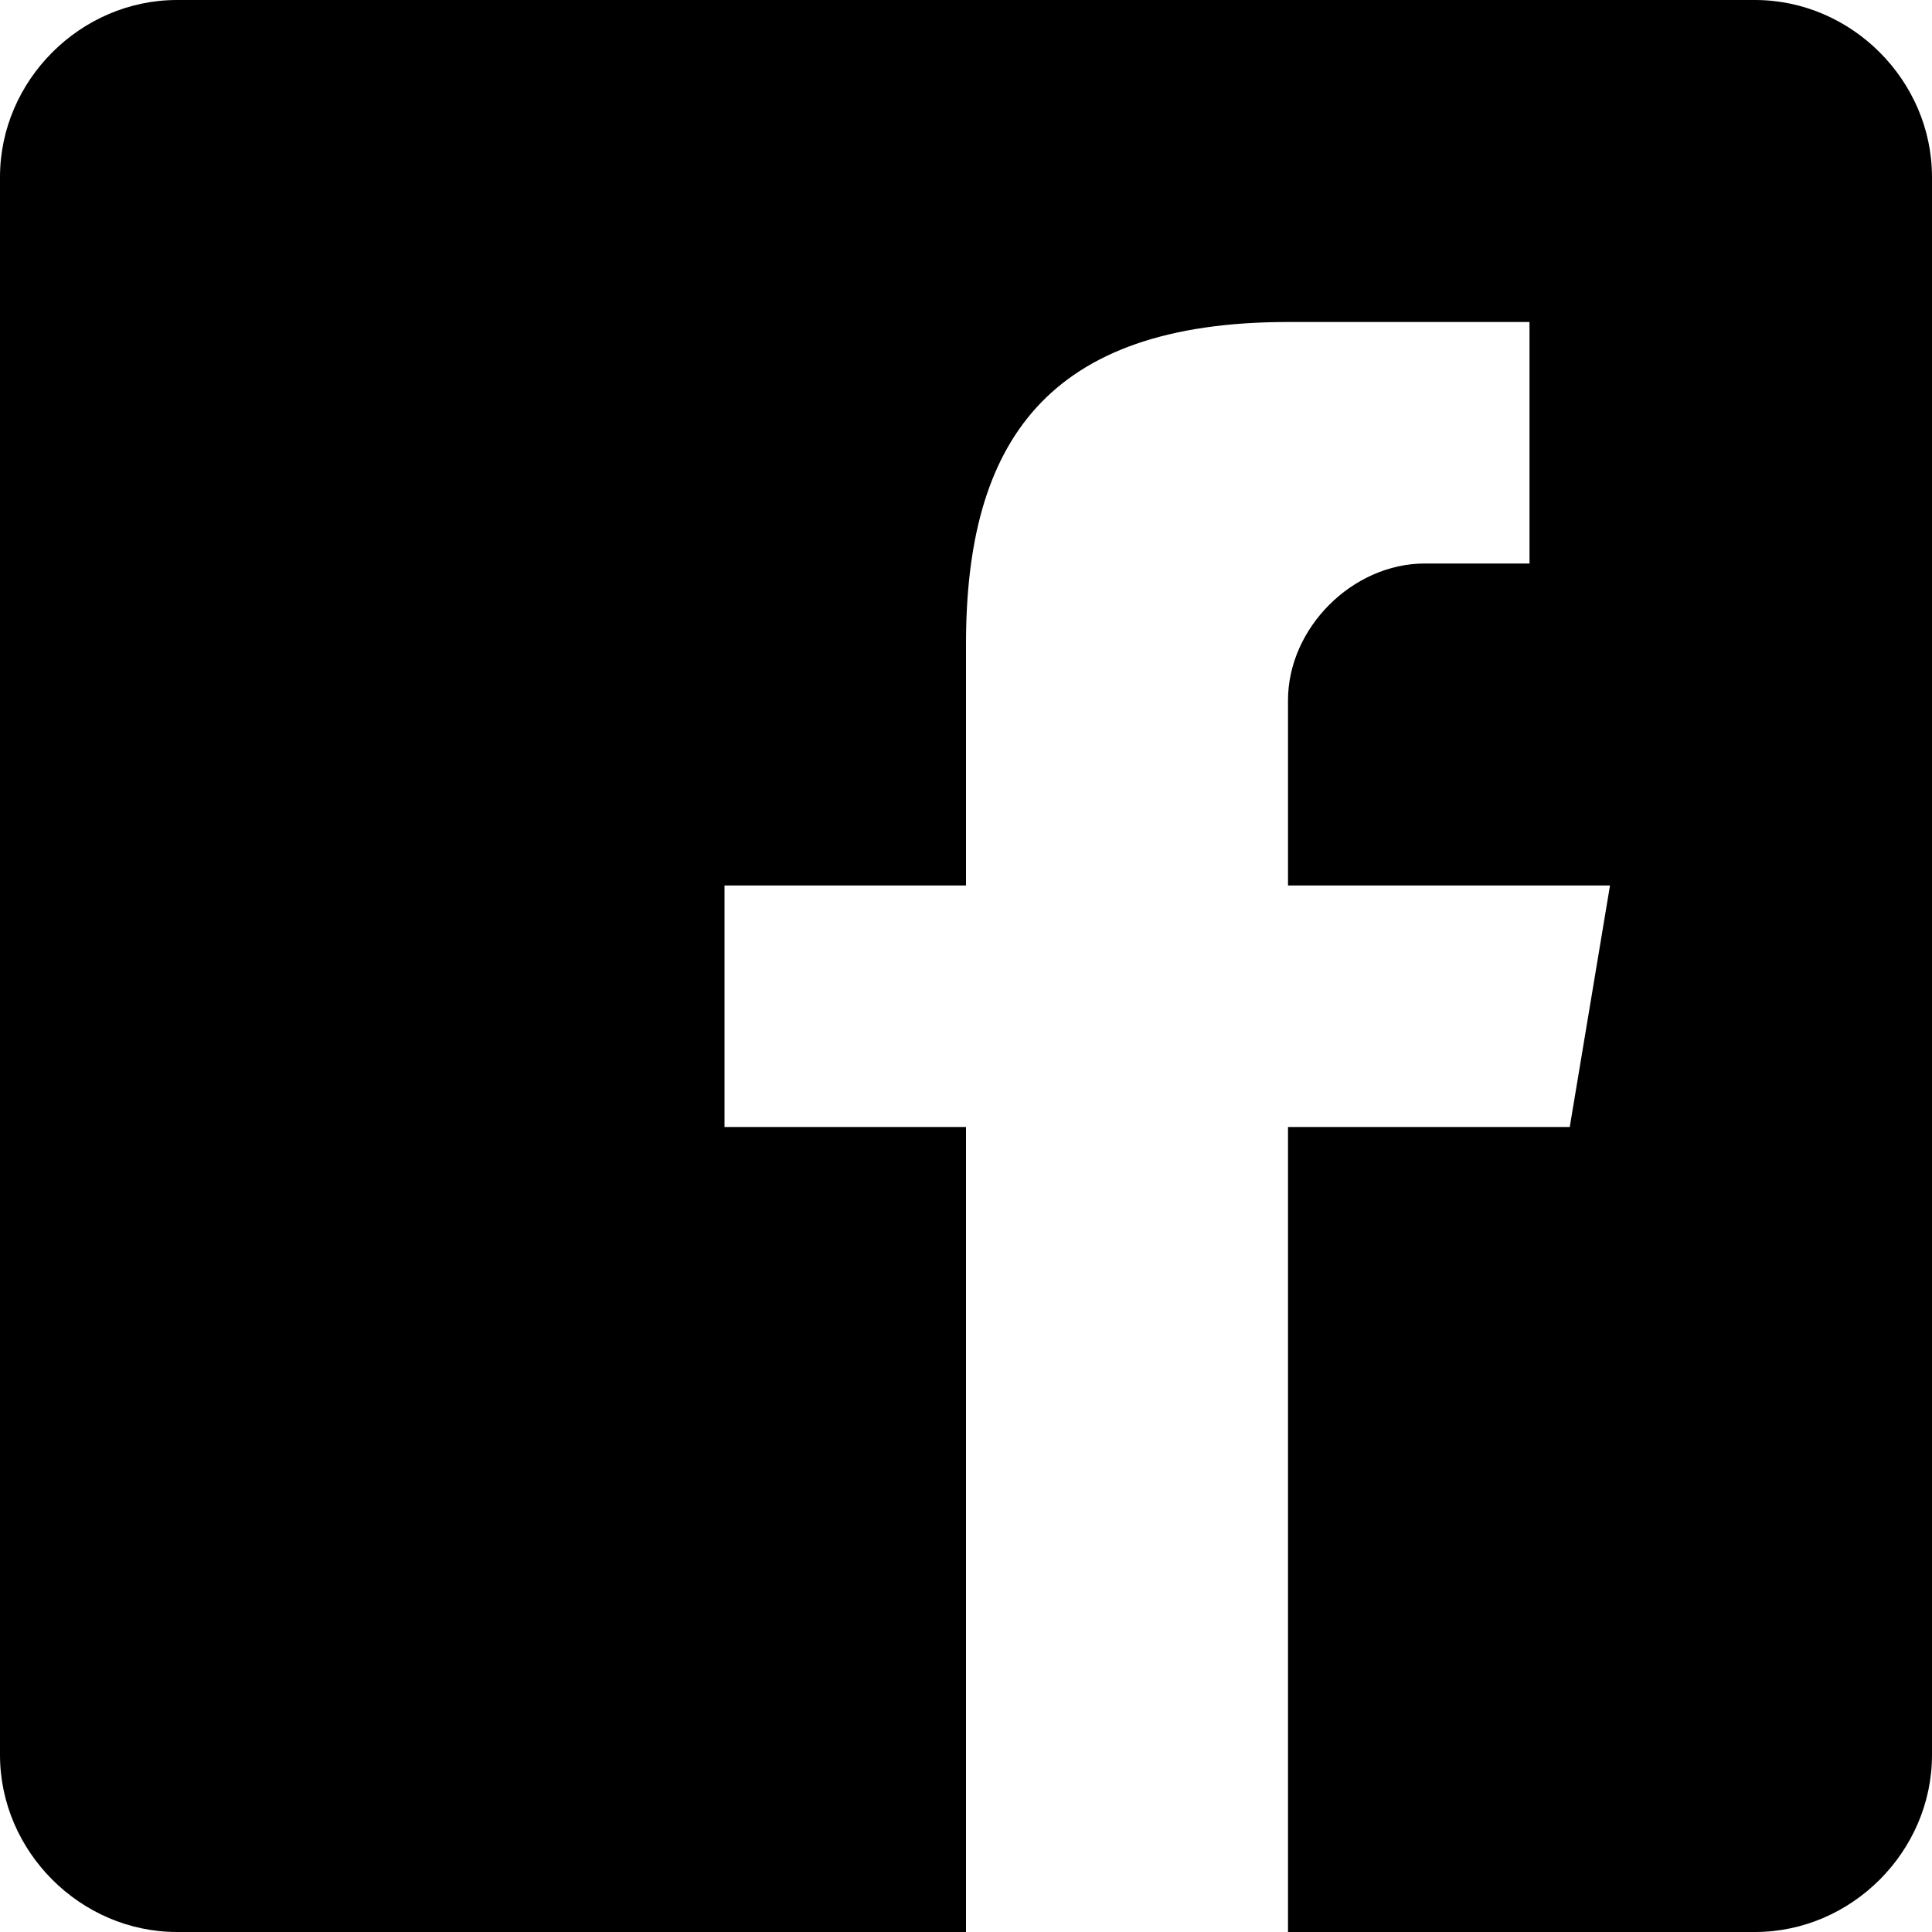
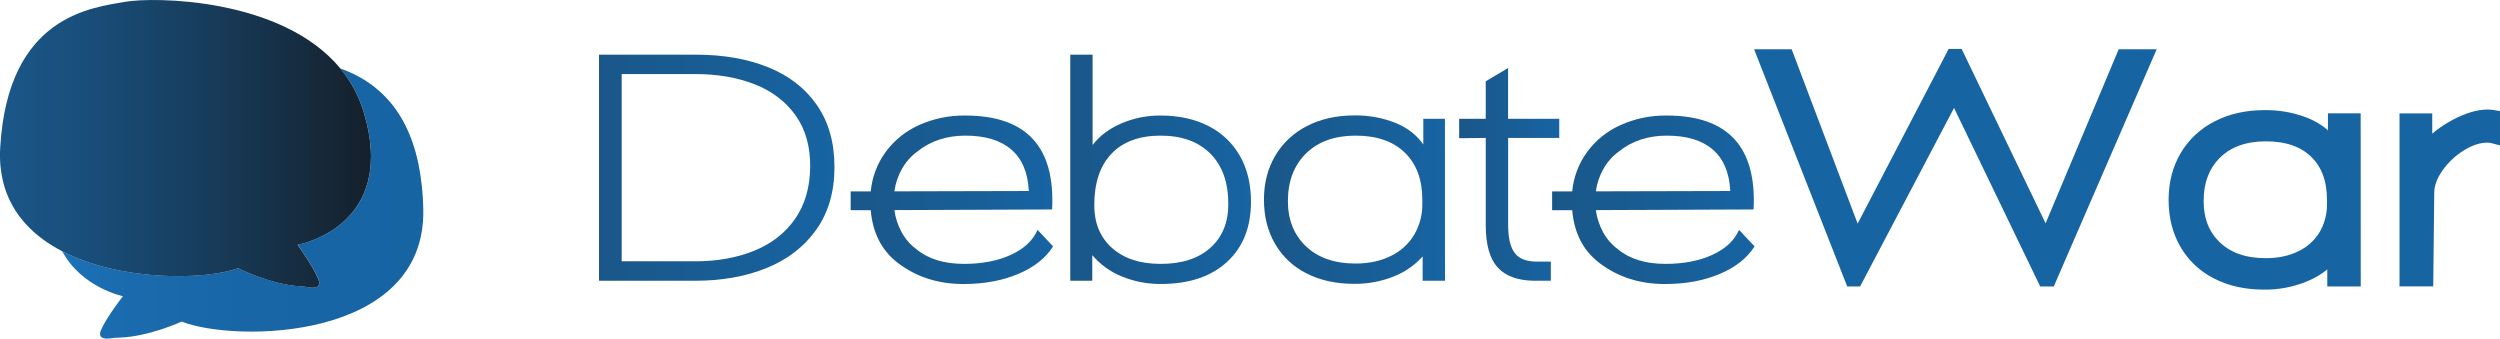
- <svg xmlns="http://www.w3.org/2000/svg" fill="#000000" viewBox="0 0 24 24" width="48px" height="48px">
-   <path d="M 21.801 0 L 2.199 0 C 1 0 0 1 0 2.199 L 0 21.801 C 0 23 1 24 2.199 24 L 12 24 L 12 14 L 9 14 L 9 11 L 12 11 L 12 8 C 12 5.5 13 4 16 4 L 19 4 L 19 7 L 17.699 7 C 16.801 7 16 7.801 16 8.699 L 16 11 L 20 11 L 19.5 14 L 16 14 L 16 24 L 21.801 24 C 23 24 24 23 24 21.801 L 24 2.199 C 24 1 23 0 21.801 0 Z" />
+ <svg xmlns="http://www.w3.org/2000/svg" xmlns:xlink="http://www.w3.org/1999/xlink" id="Layer_1" data-name="Layer 1" viewBox="0 0 1733.31 234.77">
+   <defs>
+     <style>.cls-1{fill:url(#linear-gradient);}.cls-2{fill:url(#linear-gradient-2);}.cls-3{fill:url(#linear-gradient-3);}.cls-4{fill:url(#linear-gradient-4);}.cls-5{fill:url(#linear-gradient-5);}.cls-6{fill:url(#linear-gradient-6);}.cls-7{fill:url(#linear-gradient-7);}.cls-8{fill:url(#linear-gradient-8);}.cls-9{fill:#1764a3;stroke:#1764a3;stroke-miterlimit:10;stroke-width:7.69px;}</style>
+     <linearGradient id="linear-gradient" x1="156.85" y1="1023.76" x2="407.27" y2="1023.76" gradientUnits="userSpaceOnUse">
+       <stop offset="0" stop-color="#1c71b7" />
+       <stop offset="0.18" stop-color="#1a6bae" />
+       <stop offset="0.5" stop-color="#1866a6" />
+       <stop offset="1" stop-color="#1764a3" />
+     </linearGradient>
+     <linearGradient id="linear-gradient-2" x1="113.77" y1="982.35" x2="370.95" y2="982.35" gradientUnits="userSpaceOnUse">
+       <stop offset="0" stop-color="#1a5789" />
+       <stop offset="0.21" stop-color="#194f7c" />
+       <stop offset="0.58" stop-color="#173b59" />
+       <stop offset="1" stop-color="#15202b" />
+     </linearGradient>
+     <linearGradient id="linear-gradient-3" x1="529.08" y1="998.91" x2="692.33" y2="998.91" gradientUnits="userSpaceOnUse">
+       <stop offset="0" stop-color="#1a5789" />
+       <stop offset="0.57" stop-color="#185e96" />
+       <stop offset="1" stop-color="#1764a3" />
+     </linearGradient>
+     <linearGradient id="linear-gradient-4" x1="703.56" y1="1021.14" x2="843.9" y2="1021.14" xlink:href="#linear-gradient-3" />
+     <linearGradient id="linear-gradient-5" x1="1189.9" y1="1021.14" x2="1330.25" y2="1021.14" xlink:href="#linear-gradient-3" />
+     <linearGradient id="linear-gradient-6" x1="855.81" y1="1000.03" x2="981.11" y2="1000.03" xlink:href="#linear-gradient-3" />
+     <linearGradient id="linear-gradient-7" x1="990.09" y1="1021.14" x2="1115.61" y2="1021.14" xlink:href="#linear-gradient-3" />
+     <linearGradient id="linear-gradient-8" x1="1125.49" y1="1003.51" x2="1194.88" y2="1003.51" xlink:href="#linear-gradient-3" />
+   </defs>
+   <path class="cls-1" d="M407.24,1027.39A173,173,0,0,0,404,996.85c-8.77-42.66-33.23-59.22-54.24-66.75a86,86,0,0,1,14.4,24.95c.68,1.79,1.29,3.64,1.86,5.51,23.82,79.58-45.88,91.78-45.88,91.78s11.41,15.67,14.52,24.19c2.2,6-3.58,5.86-7.13,5.23a50.11,50.11,0,0,0-5.72-.67c-20.2-1.13-42.91-12.5-42.91-12.5-22.71,8.17-81.15,9.39-122-11.8C170.27,1082.05,199,1088,199,1088s-11.92,15.31-15.3,23.72c-2.38,6,3.39,6,7,5.47a45.82,45.82,0,0,1,5.75-.5c20.22-.48,43.28-11.09,43.28-11.09C276.38,1120.19,409.48,1119.28,407.24,1027.39Z" transform="translate(-113.77 -882.64)" />
+   <path class="cls-2" d="M366,960.56c-.57-1.87-1.18-3.72-1.86-5.51a86,86,0,0,0-14.4-24.95h0c-40.76-49.32-130-49.65-149.27-46.19C177.8,888,119.15,893.19,113.92,985a78.36,78.36,0,0,0,2.59,25.89c6,21.26,21.25,36,40.34,45.94,40.87,21.19,99.31,20,122,11.8,0,0,22.71,11.37,42.91,12.5a50.11,50.11,0,0,1,5.72.67c3.55.63,9.33.81,7.13-5.23-3.11-8.52-14.52-24.19-14.52-24.19S389.81,1040.14,366,960.56Z" transform="translate(-113.77 -882.64)" />
+   <path class="cls-3" d="M646.41,929.29q21.68,8.76,33.8,26.28t12.12,42.89q0,25.59-12.57,43.34t-34.36,26.61q-21.78,8.86-49.18,8.87H529.08V920.54h67.14Q624.74,920.54,646.41,929.29Zm-9.77,127.21q18-7.29,28.3-22t10.55-36q.22-21.33-10.1-35.82T637,941.08Q618.91,934,596,934H544.8V1063.8H596Q618.68,1063.8,636.64,1056.5Z" transform="translate(-113.77 -882.64)" />
+   <path class="cls-4" d="M819.76,1072.56q-16.5,7-38.06,7-26.26,0-45.36-14.59-16.83-12.81-18.86-36.61H703.56v-13h13.92A55.1,55.1,0,0,1,727.81,988a58.13,58.13,0,0,1,23.13-18.63,75.74,75.74,0,0,1,32.11-6.63q63.54,0,60.18,65.12l-109.36.45a44.52,44.52,0,0,0,4.94,15.16,35.68,35.68,0,0,0,10.11,11.79q12.35,10.34,33.23,10.33,18.87,0,32.56-6.29T833.13,1042l10.77,11.45Q836.26,1065.61,819.76,1072.56Zm-80.61-72.87a42.93,42.93,0,0,0-5.28,15.61l93.19-.23q-.9-19.08-12.12-28.74t-31.89-9.65q-19.53,0-33.23,11A37.46,37.46,0,0,0,739.15,999.69Z" transform="translate(-113.77 -882.64)" />
+   <path class="cls-5" d="M1306.11,1072.56q-16.52,7-38.07,7-26.26,0-45.36-14.59-16.83-12.81-18.86-36.61H1189.9v-13h13.92A55.1,55.1,0,0,1,1214.15,988a58.13,58.13,0,0,1,23.13-18.63,75.74,75.74,0,0,1,32.11-6.63q63.54,0,60.18,65.12l-109.36.45a44.74,44.74,0,0,0,4.94,15.16,35.79,35.79,0,0,0,10.11,11.79q12.35,10.34,33.23,10.33,18.87,0,32.56-6.29t18.42-17.29l10.78,11.45Q1322.6,1065.61,1306.11,1072.56Zm-80.62-72.87a42.93,42.93,0,0,0-5.28,15.61l93.19-.23q-.9-19.08-12.12-28.74t-31.89-9.65q-19.53,0-33.23,11A37.46,37.46,0,0,0,1225.49,999.69Z" transform="translate(-113.77 -882.64)" />
+   <path class="cls-6" d="M951.47,969.94a51.7,51.7,0,0,1,21.89,20.66q7.74,13.47,7.75,31.88,0,26.51-16.62,41.77t-45.81,15.27a69.22,69.22,0,0,1-27.28-5.28,52.61,52.61,0,0,1-20.33-14.7v17.74H855.81V920.54H871.3v62.65q7.19-9.44,19.76-14.93a67.57,67.57,0,0,1,27.4-5.51Q937.32,962.75,951.47,969.94Zm1.45,84.54q12.47-11.12,12.47-30.42,0-22.45-12.47-34.92t-34.46-12.46q-22,0-34,12.46t-12,35.81q0,18.65,12.35,29.65t33.69,11Q940.46,1065.6,952.92,1054.48Z" transform="translate(-113.77 -882.64)" />
+   <path class="cls-7" d="M1115.61,1077.28h-15.49v-16.85a52.81,52.81,0,0,1-20.32,14,72,72,0,0,1-27.29,5q-18.85,0-33-7.3a52,52,0,0,1-21.78-20.54q-7.63-13.25-7.63-30.54,0-17.07,7.75-30.32a53.31,53.31,0,0,1,22-20.66q14.26-7.41,32.9-7.41a74.59,74.59,0,0,1,28.52,5.17q12.57,5.16,19.31,15V965h15Zm-27.84-88.82q-12.13-11.78-34.13-11.78-21.8,0-34.36,12.35t-12.58,33q0,19.53,12.58,31.43t34.36,11.9q13.92,0,24.47-5.27a38.09,38.09,0,0,0,16.17-14.71,41.36,41.36,0,0,0,5.62-21.56v-2.69Q1099.9,1000.25,1087.77,988.46Z" transform="translate(-113.77 -882.64)" />
+   <path class="cls-8" d="M1159.4,978.25v60.18q0,13.92,4.72,19.76,4.26,5.83,15.49,5.84H1189v13.25h-12.35q-16.62-.45-24.48-9.21-8.31-9-8.3-29.42v-60.4l-18.42.22V965h18.42V939l15.49-9.21V965h35.48v13.25Z" transform="translate(-113.77 -882.64)" />
+   <path class="cls-9" d="M1603.19,920.65l-68,156.74h-4.49l-62-128.45-67.59,128.45h-4l-61.53-156.74h17.74l47.83,126.42,66-126.65h4.27l60.85,126.43,53-126.2Z" transform="translate(-113.77 -882.64)" />
+   <path class="cls-9" d="M1746.68,1077.39h-15.5v-16.84a52.79,52.79,0,0,1-20.32,14,71.91,71.91,0,0,1-27.28,5.05q-18.87,0-33-7.29a52.11,52.11,0,0,1-21.78-20.55q-7.63-13.24-7.64-30.54,0-17.07,7.75-30.32a53.31,53.31,0,0,1,22-20.65q14.25-7.41,32.89-7.41a74.55,74.55,0,0,1,28.52,5.16q12.57,5.18,19.31,15.05v-18h15Zm-27.85-88.81q-12.12-11.79-34.13-11.79-21.78,0-34.36,12.35t-12.57,33q0,19.53,12.57,31.44t34.36,11.9q13.92,0,24.48-5.28a38.21,38.21,0,0,0,16.17-14.71,41.36,41.36,0,0,0,5.61-21.56v-2.69Q1731,1000.37,1718.83,988.58Z" transform="translate(-113.77 -882.64)" />
+   <path class="cls-9" d="M1816.06,969.15q12.59-6.74,22.68-6.73a28.07,28.07,0,0,1,4.49.45v15.49a18.6,18.6,0,0,0-4.94-.67q-8.74,0-18.3,5.95a54.74,54.74,0,0,0-15.94,15q-6.4,9.09-6.4,17.63l-.67,61.08h-15.72V965.11h15v19.54Q1803.49,975.89,1816.06,969.15Z" transform="translate(-113.77 -882.64)" />
</svg>
